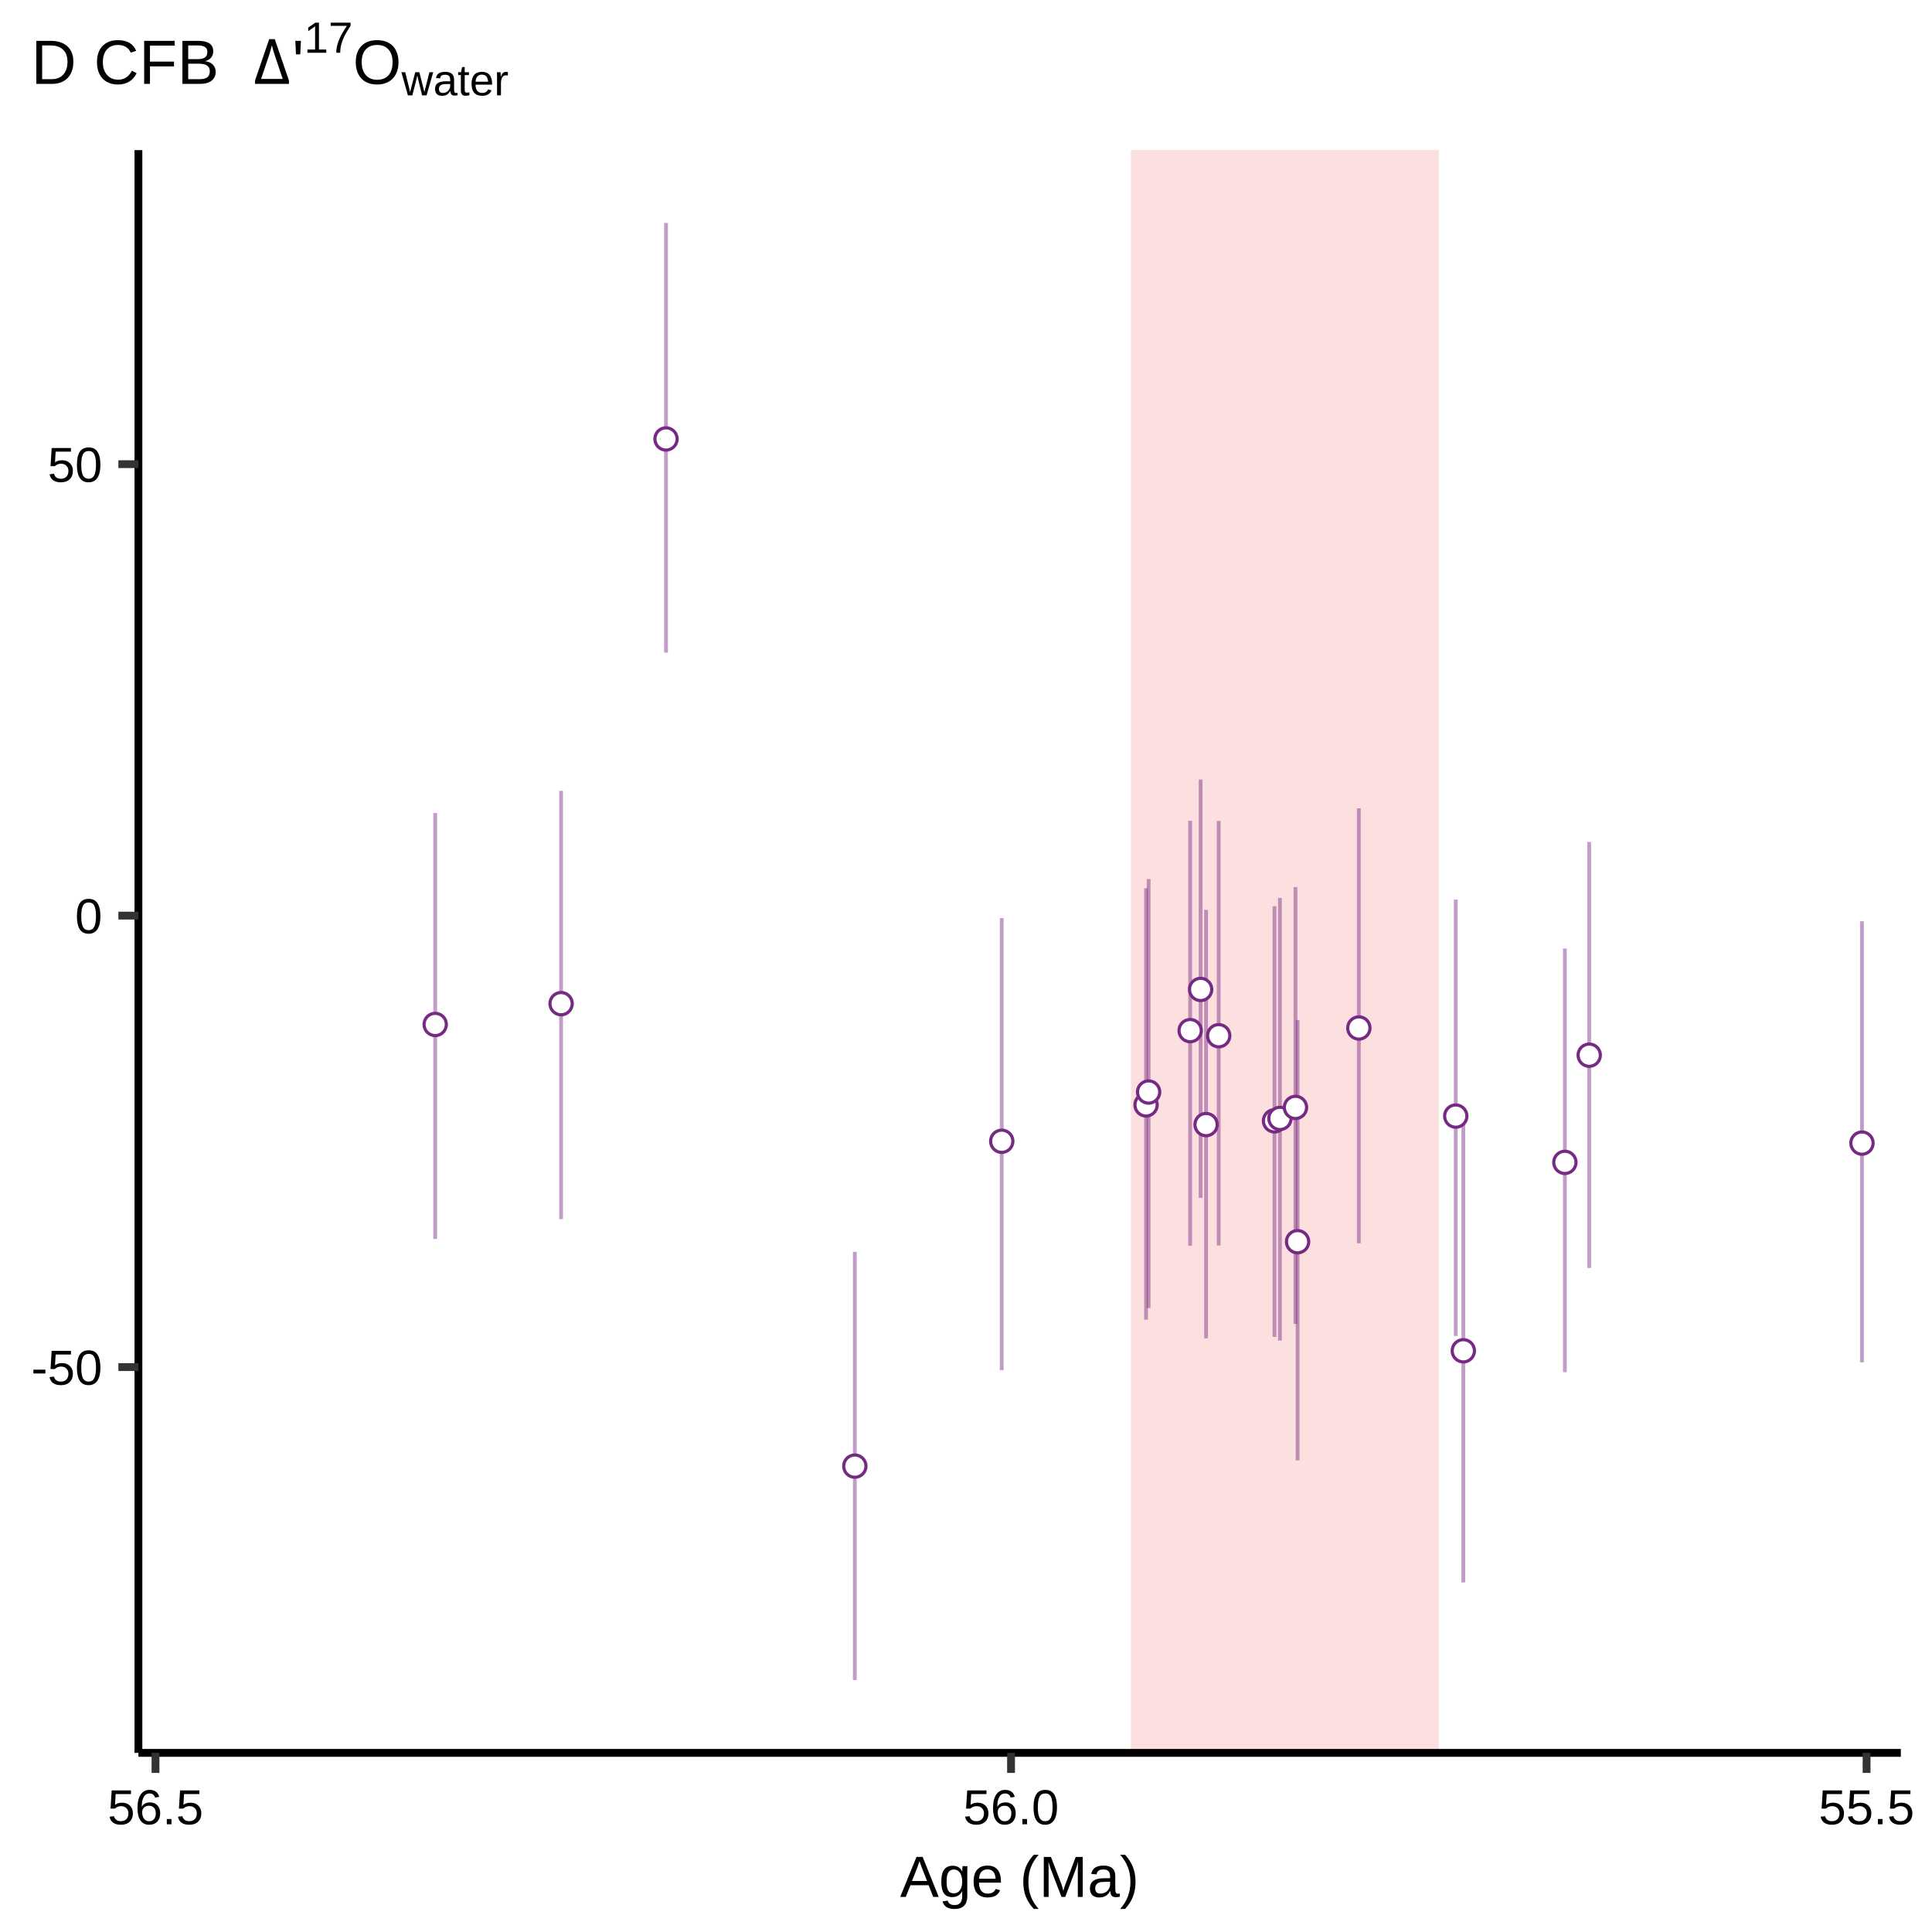
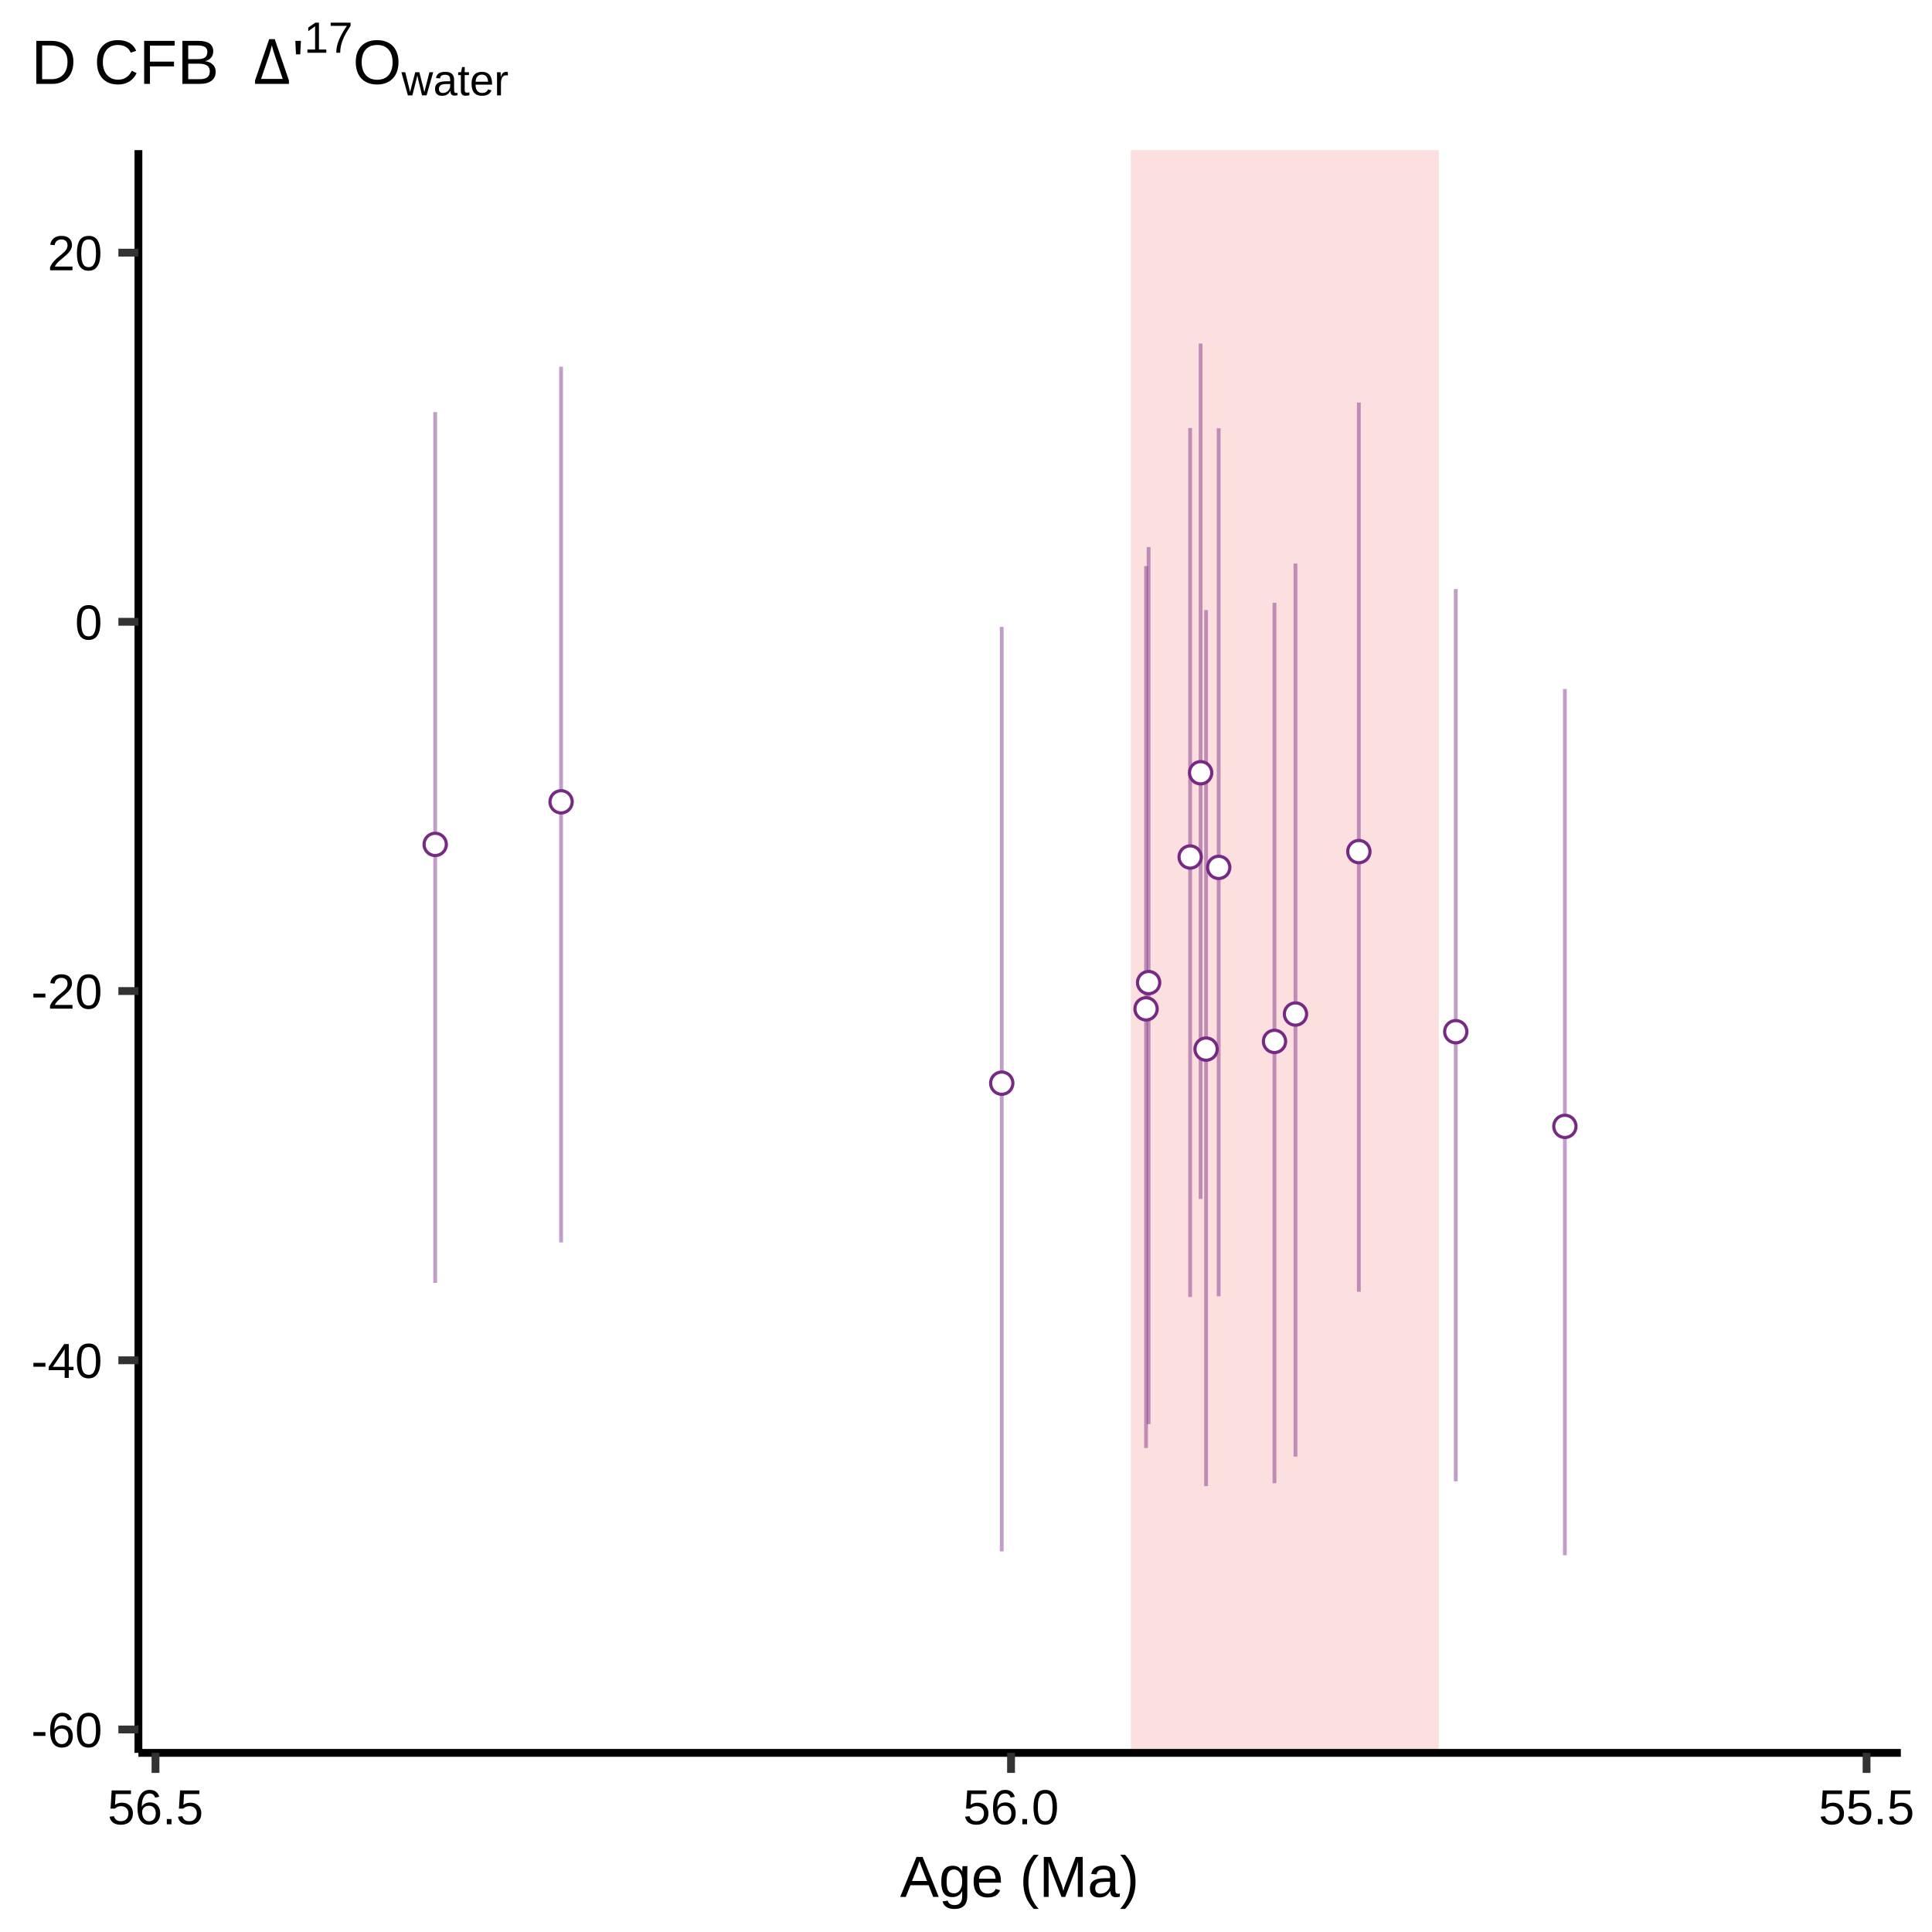
<svg xmlns="http://www.w3.org/2000/svg" class="svglite" width="432.00pt" height="432.00pt" viewBox="0 0 432.00 432.00">
  <defs>
    <style type="text/css">
    .svglite line, .svglite polyline, .svglite polygon, .svglite path, .svglite rect, .svglite circle {
      fill: none;
      stroke: #000000;
      stroke-linecap: round;
      stroke-linejoin: round;
      stroke-miterlimit: 10.00;
    }
    .svglite text {
      white-space: pre;
    }
  </style>
  </defs>
  <rect width="100%" height="100%" style="stroke: none; fill: #FFFFFF;" />
  <defs>
    <clipPath id="cpMC4wMHw0MzIuMDB8MC4wMHw0MzIuMDA=">
      <rect x="0.00" y="0.00" width="432.00" height="432.00" />
    </clipPath>
  </defs>
  <g clip-path="url(#cpMC4wMHw0MzIuMDB8MC4wMHw0MzIuMDA=)">
    <rect x="0.00" y="0.00" width="432.00" height="432.00" style="stroke-width: 1.75; stroke: #FFFFFF; fill: #FFFFFF;" />
  </g>
  <defs>
    <clipPath id="cpMzAuOTV8NDI1LjAzfDMzLjU3fDM5MS45NA==">
      <rect x="30.95" y="33.57" width="394.08" height="358.37" />
    </clipPath>
  </defs>
  <g clip-path="url(#cpMzAuOTV8NDI1LjAzfDMzLjU3fDM5MS45NA==)">
    <rect x="30.95" y="33.57" width="394.08" height="358.37" style="stroke-width: 1.75; stroke: none; fill: #FFFFFF;" />
    <rect x="252.86" y="33.57" width="68.87" height="358.37" style="stroke-width: 1.07; stroke: none; stroke-linecap: butt; stroke-linejoin: miter; fill: #E41A1C; fill-opacity: 0.14;" />
-     <polyline points="97.31,181.79 97.31,181.79 " style="stroke-width: 0.85; stroke: #762A83; stroke-opacity: 0.45; stroke-linecap: butt;" />
-     <polyline points="97.31,181.79 97.31,277.03 " style="stroke-width: 0.85; stroke: #762A83; stroke-opacity: 0.45; stroke-linecap: butt;" />
-     <polyline points="97.31,277.03 97.31,277.03 " style="stroke-width: 0.85; stroke: #762A83; stroke-opacity: 0.45; stroke-linecap: butt;" />
-     <polyline points="125.46,176.83 125.46,176.83 " style="stroke-width: 0.85; stroke: #762A83; stroke-opacity: 0.45; stroke-linecap: butt;" />
-     <polyline points="125.46,176.83 125.46,272.60 " style="stroke-width: 0.85; stroke: #762A83; stroke-opacity: 0.45; stroke-linecap: butt;" />
-     <polyline points="125.46,272.60 125.46,272.60 " style="stroke-width: 0.85; stroke: #762A83; stroke-opacity: 0.45; stroke-linecap: butt;" />
-     <polyline points="148.92,49.86 148.92,49.86 " style="stroke-width: 0.85; stroke: #762A83; stroke-opacity: 0.45; stroke-linecap: butt;" />
-     <polyline points="148.92,49.86 148.92,145.93 " style="stroke-width: 0.85; stroke: #762A83; stroke-opacity: 0.45; stroke-linecap: butt;" />
-     <polyline points="148.92,145.93 148.92,145.93 " style="stroke-width: 0.85; stroke: #762A83; stroke-opacity: 0.45; stroke-linecap: butt;" />
-     <polyline points="191.14,279.91 191.14,279.91 " style="stroke-width: 0.85; stroke: #762A83; stroke-opacity: 0.45; stroke-linecap: butt;" />
-     <polyline points="191.14,279.91 191.14,375.65 " style="stroke-width: 0.85; stroke: #762A83; stroke-opacity: 0.45; stroke-linecap: butt;" />
-     <polyline points="191.14,375.65 191.14,375.65 " style="stroke-width: 0.85; stroke: #762A83; stroke-opacity: 0.45; stroke-linecap: butt;" />
-     <polyline points="223.99,205.28 223.99,205.28 " style="stroke-width: 0.85; stroke: #762A83; stroke-opacity: 0.45; stroke-linecap: butt;" />
-     <polyline points="223.99,205.28 223.99,306.39 " style="stroke-width: 0.85; stroke: #762A83; stroke-opacity: 0.45; stroke-linecap: butt;" />
-     <polyline points="223.99,306.39 223.99,306.39 " style="stroke-width: 0.85; stroke: #762A83; stroke-opacity: 0.45; stroke-linecap: butt;" />
-     <polyline points="256.26,198.63 256.26,198.63 " style="stroke-width: 0.85; stroke: #762A83; stroke-opacity: 0.45; stroke-linecap: butt;" />
-     <polyline points="256.26,198.63 256.26,295.09 " style="stroke-width: 0.85; stroke: #762A83; stroke-opacity: 0.45; stroke-linecap: butt;" />
-     <polyline points="256.26,295.09 256.26,295.09 " style="stroke-width: 0.85; stroke: #762A83; stroke-opacity: 0.45; stroke-linecap: butt;" />
-     <polyline points="256.83,196.56 256.83,196.56 " style="stroke-width: 0.85; stroke: #762A83; stroke-opacity: 0.45; stroke-linecap: butt;" />
-     <polyline points="256.83,196.56 256.83,292.48 " style="stroke-width: 0.85; stroke: #762A83; stroke-opacity: 0.45; stroke-linecap: butt;" />
-     <polyline points="256.83,292.48 256.83,292.48 " style="stroke-width: 0.85; stroke: #762A83; stroke-opacity: 0.45; stroke-linecap: butt;" />
-     <polyline points="266.12,183.54 266.12,183.54 " style="stroke-width: 0.85; stroke: #762A83; stroke-opacity: 0.45; stroke-linecap: butt;" />
-     <polyline points="266.12,183.54 266.12,278.57 " style="stroke-width: 0.85; stroke: #762A83; stroke-opacity: 0.45; stroke-linecap: butt;" />
-     <polyline points="266.12,278.57 266.12,278.57 " style="stroke-width: 0.85; stroke: #762A83; stroke-opacity: 0.45; stroke-linecap: butt;" />
-     <polyline points="268.46,174.30 268.46,174.30 " style="stroke-width: 0.85; stroke: #762A83; stroke-opacity: 0.45; stroke-linecap: butt;" />
-     <polyline points="268.46,174.30 268.46,267.85 " style="stroke-width: 0.85; stroke: #762A83; stroke-opacity: 0.45; stroke-linecap: butt;" />
-     <polyline points="268.46,267.85 268.46,267.85 " style="stroke-width: 0.85; stroke: #762A83; stroke-opacity: 0.45; stroke-linecap: butt;" />
-     <polyline points="269.68,203.45 269.68,203.45 " style="stroke-width: 0.85; stroke: #762A83; stroke-opacity: 0.45; stroke-linecap: butt;" />
-     <polyline points="269.68,203.45 269.68,299.26 " style="stroke-width: 0.85; stroke: #762A83; stroke-opacity: 0.45; stroke-linecap: butt;" />
-     <polyline points="269.68,299.26 269.68,299.26 " style="stroke-width: 0.85; stroke: #762A83; stroke-opacity: 0.45; stroke-linecap: butt;" />
-     <polyline points="272.50,183.56 272.50,183.56 " style="stroke-width: 0.85; stroke: #762A83; stroke-opacity: 0.45; stroke-linecap: butt;" />
-     <polyline points="272.50,183.56 272.50,278.50 " style="stroke-width: 0.85; stroke: #762A83; stroke-opacity: 0.45; stroke-linecap: butt;" />
-     <polyline points="272.50,278.50 272.50,278.50 " style="stroke-width: 0.85; stroke: #762A83; stroke-opacity: 0.45; stroke-linecap: butt;" />
-     <polyline points="284.98,202.65 284.98,202.65 " style="stroke-width: 0.85; stroke: #762A83; stroke-opacity: 0.45; stroke-linecap: butt;" />
-     <polyline points="284.98,202.65 284.98,298.94 " style="stroke-width: 0.85; stroke: #762A83; stroke-opacity: 0.45; stroke-linecap: butt;" />
-     <polyline points="284.98,298.94 284.98,298.94 " style="stroke-width: 0.85; stroke: #762A83; stroke-opacity: 0.45; stroke-linecap: butt;" />
-     <polyline points="286.20,200.78 286.20,200.78 " style="stroke-width: 0.85; stroke: #762A83; stroke-opacity: 0.45; stroke-linecap: butt;" />
-     <polyline points="286.20,200.78 286.20,299.74 " style="stroke-width: 0.85; stroke: #762A83; stroke-opacity: 0.45; stroke-linecap: butt;" />
-     <polyline points="286.20,299.74 286.20,299.74 " style="stroke-width: 0.85; stroke: #762A83; stroke-opacity: 0.45; stroke-linecap: butt;" />
-     <polyline points="289.67,198.35 289.67,198.35 " style="stroke-width: 0.85; stroke: #762A83; stroke-opacity: 0.45; stroke-linecap: butt;" />
-     <polyline points="289.67,198.35 289.67,296.03 " style="stroke-width: 0.85; stroke: #762A83; stroke-opacity: 0.45; stroke-linecap: butt;" />
-     <polyline points="289.67,296.03 289.67,296.03 " style="stroke-width: 0.85; stroke: #762A83; stroke-opacity: 0.45; stroke-linecap: butt;" />
-     <polyline points="290.14,228.06 290.14,228.06 " style="stroke-width: 0.85; stroke: #762A83; stroke-opacity: 0.45; stroke-linecap: butt;" />
-     <polyline points="290.14,228.06 290.14,326.55 " style="stroke-width: 0.85; stroke: #762A83; stroke-opacity: 0.45; stroke-linecap: butt;" />
-     <polyline points="290.14,326.55 290.14,326.55 " style="stroke-width: 0.85; stroke: #762A83; stroke-opacity: 0.45; stroke-linecap: butt;" />
-     <polyline points="303.84,180.75 303.84,180.75 " style="stroke-width: 0.85; stroke: #762A83; stroke-opacity: 0.45; stroke-linecap: butt;" />
-     <polyline points="303.84,180.75 303.84,278.00 " style="stroke-width: 0.85; stroke: #762A83; stroke-opacity: 0.45; stroke-linecap: butt;" />
-     <polyline points="303.84,278.00 303.84,278.00 " style="stroke-width: 0.85; stroke: #762A83; stroke-opacity: 0.45; stroke-linecap: butt;" />
-     <polyline points="325.51,201.15 325.51,201.15 " style="stroke-width: 0.85; stroke: #762A83; stroke-opacity: 0.45; stroke-linecap: butt;" />
-     <polyline points="325.51,201.15 325.51,298.73 " style="stroke-width: 0.85; stroke: #762A83; stroke-opacity: 0.45; stroke-linecap: butt;" />
-     <polyline points="325.51,298.73 325.51,298.73 " style="stroke-width: 0.85; stroke: #762A83; stroke-opacity: 0.45; stroke-linecap: butt;" />
-     <polyline points="327.20,250.98 327.20,250.98 " style="stroke-width: 0.85; stroke: #762A83; stroke-opacity: 0.45; stroke-linecap: butt;" />
-     <polyline points="327.20,250.98 327.20,353.84 " style="stroke-width: 0.85; stroke: #762A83; stroke-opacity: 0.45; stroke-linecap: butt;" />
-     <polyline points="327.20,353.84 327.20,353.84 " style="stroke-width: 0.85; stroke: #762A83; stroke-opacity: 0.45; stroke-linecap: butt;" />
-     <polyline points="349.91,212.08 349.91,212.08 " style="stroke-width: 0.85; stroke: #762A83; stroke-opacity: 0.45; stroke-linecap: butt;" />
-     <polyline points="349.91,212.08 349.91,306.82 " style="stroke-width: 0.85; stroke: #762A83; stroke-opacity: 0.45; stroke-linecap: butt;" />
-     <polyline points="349.91,306.82 349.91,306.82 " style="stroke-width: 0.85; stroke: #762A83; stroke-opacity: 0.45; stroke-linecap: butt;" />
-     <polyline points="355.35,188.27 355.35,188.27 " style="stroke-width: 0.85; stroke: #762A83; stroke-opacity: 0.45; stroke-linecap: butt;" />
-     <polyline points="355.35,188.27 355.35,283.53 " style="stroke-width: 0.85; stroke: #762A83; stroke-opacity: 0.45; stroke-linecap: butt;" />
-     <polyline points="355.35,283.53 355.35,283.53 " style="stroke-width: 0.85; stroke: #762A83; stroke-opacity: 0.45; stroke-linecap: butt;" />
-     <polyline points="416.34,206.00 416.34,206.00 " style="stroke-width: 0.85; stroke: #762A83; stroke-opacity: 0.45; stroke-linecap: butt;" />
-     <polyline points="416.34,206.00 416.34,304.62 " style="stroke-width: 0.85; stroke: #762A83; stroke-opacity: 0.45; stroke-linecap: butt;" />
-     <polyline points="416.34,304.62 416.34,304.62 " style="stroke-width: 0.85; stroke: #762A83; stroke-opacity: 0.45; stroke-linecap: butt;" />
-     <circle cx="97.31" cy="229.07" r="2.49" style="stroke-width: 0.71; stroke: #762A83; fill: #FFFFFF;" />
-     <circle cx="125.46" cy="224.42" r="2.49" style="stroke-width: 0.71; stroke: #762A83; fill: #FFFFFF;" />
-     <circle cx="148.92" cy="98.15" r="2.49" style="stroke-width: 0.71; stroke: #762A83; fill: #FFFFFF;" />
-     <circle cx="191.14" cy="327.83" r="2.49" style="stroke-width: 0.71; stroke: #762A83; fill: #FFFFFF;" />
-     <circle cx="223.99" cy="255.19" r="2.49" style="stroke-width: 0.71; stroke: #762A83; fill: #FFFFFF;" />
-     <circle cx="256.26" cy="247.06" r="2.49" style="stroke-width: 0.71; stroke: #762A83; fill: #FFFFFF;" />
-     <circle cx="256.83" cy="244.18" r="2.49" style="stroke-width: 0.71; stroke: #762A83; fill: #FFFFFF;" />
-     <circle cx="266.12" cy="230.45" r="2.49" style="stroke-width: 0.71; stroke: #762A83; fill: #FFFFFF;" />
-     <circle cx="268.46" cy="221.24" r="2.49" style="stroke-width: 0.71; stroke: #762A83; fill: #FFFFFF;" />
-     <circle cx="269.68" cy="251.46" r="2.49" style="stroke-width: 0.71; stroke: #762A83; fill: #FFFFFF;" />
-     <circle cx="272.50" cy="231.59" r="2.49" style="stroke-width: 0.71; stroke: #762A83; fill: #FFFFFF;" />
-     <circle cx="284.98" cy="250.62" r="2.49" style="stroke-width: 0.71; stroke: #762A83; fill: #FFFFFF;" />
-     <circle cx="286.20" cy="250.08" r="2.49" style="stroke-width: 0.71; stroke: #762A83; fill: #FFFFFF;" />
-     <circle cx="289.67" cy="247.62" r="2.49" style="stroke-width: 0.71; stroke: #762A83; fill: #FFFFFF;" />
-     <circle cx="290.14" cy="277.65" r="2.49" style="stroke-width: 0.71; stroke: #762A83; fill: #FFFFFF;" />
-     <circle cx="303.84" cy="229.86" r="2.49" style="stroke-width: 0.71; stroke: #762A83; fill: #FFFFFF;" />
-     <circle cx="325.51" cy="249.56" r="2.49" style="stroke-width: 0.71; stroke: #762A83; fill: #FFFFFF;" />
-     <circle cx="327.20" cy="302.04" r="2.49" style="stroke-width: 0.71; stroke: #762A83; fill: #FFFFFF;" />
-     <circle cx="349.91" cy="259.91" r="2.49" style="stroke-width: 0.71; stroke: #762A83; fill: #FFFFFF;" />
-     <circle cx="355.35" cy="235.94" r="2.49" style="stroke-width: 0.71; stroke: #762A83; fill: #FFFFFF;" />
-     <circle cx="416.34" cy="255.60" r="2.49" style="stroke-width: 0.71; stroke: #762A83; fill: #FFFFFF;" />
+     <polyline points="97.31,92.14 97.31,92.14 " style="stroke-width: 0.85; stroke: #762A83; stroke-opacity: 0.45; stroke-linecap: butt;" />
+     <polyline points="97.31,92.14 97.31,286.86 " style="stroke-width: 0.85; stroke: #762A83; stroke-opacity: 0.45; stroke-linecap: butt;" />
+     <polyline points="97.31,286.86 97.31,286.86 " style="stroke-width: 0.85; stroke: #762A83; stroke-opacity: 0.45; stroke-linecap: butt;" />
+     <polyline points="125.46,81.99 125.46,81.99 " style="stroke-width: 0.85; stroke: #762A83; stroke-opacity: 0.45; stroke-linecap: butt;" />
+     <polyline points="125.46,81.99 125.46,277.81 " style="stroke-width: 0.85; stroke: #762A83; stroke-opacity: 0.45; stroke-linecap: butt;" />
+     <polyline points="125.46,277.81 125.46,277.81 " style="stroke-width: 0.85; stroke: #762A83; stroke-opacity: 0.45; stroke-linecap: butt;" />
+     <polyline points="223.99,140.16 223.99,140.16 " style="stroke-width: 0.85; stroke: #762A83; stroke-opacity: 0.45; stroke-linecap: butt;" />
+     <polyline points="223.99,140.16 223.99,346.89 " style="stroke-width: 0.85; stroke: #762A83; stroke-opacity: 0.45; stroke-linecap: butt;" />
+     <polyline points="223.99,346.89 223.99,346.89 " style="stroke-width: 0.85; stroke: #762A83; stroke-opacity: 0.45; stroke-linecap: butt;" />
+     <polyline points="256.26,126.57 256.26,126.57 " style="stroke-width: 0.85; stroke: #762A83; stroke-opacity: 0.45; stroke-linecap: butt;" />
+     <polyline points="256.26,126.57 256.26,323.78 " style="stroke-width: 0.85; stroke: #762A83; stroke-opacity: 0.45; stroke-linecap: butt;" />
+     <polyline points="256.26,323.78 256.26,323.78 " style="stroke-width: 0.85; stroke: #762A83; stroke-opacity: 0.45; stroke-linecap: butt;" />
+     <polyline points="256.83,122.32 256.83,122.32 " style="stroke-width: 0.85; stroke: #762A83; stroke-opacity: 0.45; stroke-linecap: butt;" />
+     <polyline points="256.83,122.32 256.83,318.44 " style="stroke-width: 0.85; stroke: #762A83; stroke-opacity: 0.45; stroke-linecap: butt;" />
+     <polyline points="256.83,318.44 256.83,318.44 " style="stroke-width: 0.85; stroke: #762A83; stroke-opacity: 0.45; stroke-linecap: butt;" />
+     <polyline points="266.12,95.71 266.12,95.71 " style="stroke-width: 0.85; stroke: #762A83; stroke-opacity: 0.45; stroke-linecap: butt;" />
+     <polyline points="266.12,95.71 266.12,290.02 " style="stroke-width: 0.85; stroke: #762A83; stroke-opacity: 0.45; stroke-linecap: butt;" />
+     <polyline points="266.12,290.02 266.12,290.02 " style="stroke-width: 0.85; stroke: #762A83; stroke-opacity: 0.45; stroke-linecap: butt;" />
+     <polyline points="268.46,76.82 268.46,76.82 " style="stroke-width: 0.85; stroke: #762A83; stroke-opacity: 0.45; stroke-linecap: butt;" />
+     <polyline points="268.46,76.82 268.46,268.08 " style="stroke-width: 0.85; stroke: #762A83; stroke-opacity: 0.45; stroke-linecap: butt;" />
+     <polyline points="268.46,268.08 268.46,268.08 " style="stroke-width: 0.85; stroke: #762A83; stroke-opacity: 0.45; stroke-linecap: butt;" />
+     <polyline points="269.68,136.41 269.68,136.41 " style="stroke-width: 0.85; stroke: #762A83; stroke-opacity: 0.45; stroke-linecap: butt;" />
+     <polyline points="269.68,136.41 269.68,332.30 " style="stroke-width: 0.85; stroke: #762A83; stroke-opacity: 0.45; stroke-linecap: butt;" />
+     <polyline points="269.68,332.30 269.68,332.30 " style="stroke-width: 0.85; stroke: #762A83; stroke-opacity: 0.45; stroke-linecap: butt;" />
+     <polyline points="272.50,95.76 272.50,95.76 " style="stroke-width: 0.85; stroke: #762A83; stroke-opacity: 0.45; stroke-linecap: butt;" />
+     <polyline points="272.50,95.76 272.50,289.86 " style="stroke-width: 0.85; stroke: #762A83; stroke-opacity: 0.45; stroke-linecap: butt;" />
+     <polyline points="272.50,289.86 272.50,289.86 " style="stroke-width: 0.85; stroke: #762A83; stroke-opacity: 0.45; stroke-linecap: butt;" />
+     <polyline points="284.98,134.77 284.98,134.77 " style="stroke-width: 0.85; stroke: #762A83; stroke-opacity: 0.45; stroke-linecap: butt;" />
+     <polyline points="284.98,134.77 284.98,331.65 " style="stroke-width: 0.85; stroke: #762A83; stroke-opacity: 0.45; stroke-linecap: butt;" />
+     <polyline points="284.98,331.65 284.98,331.65 " style="stroke-width: 0.85; stroke: #762A83; stroke-opacity: 0.45; stroke-linecap: butt;" />
+     <polyline points="289.67,126.00 289.67,126.00 " style="stroke-width: 0.85; stroke: #762A83; stroke-opacity: 0.45; stroke-linecap: butt;" />
+     <polyline points="289.67,126.00 289.67,325.70 " style="stroke-width: 0.85; stroke: #762A83; stroke-opacity: 0.45; stroke-linecap: butt;" />
+     <polyline points="289.67,325.70 289.67,325.70 " style="stroke-width: 0.85; stroke: #762A83; stroke-opacity: 0.45; stroke-linecap: butt;" />
+     <polyline points="303.84,90.01 303.84,90.01 " style="stroke-width: 0.85; stroke: #762A83; stroke-opacity: 0.45; stroke-linecap: butt;" />
+     <polyline points="303.84,90.01 303.84,288.84 " style="stroke-width: 0.85; stroke: #762A83; stroke-opacity: 0.45; stroke-linecap: butt;" />
+     <polyline points="303.84,288.84 303.84,288.84 " style="stroke-width: 0.85; stroke: #762A83; stroke-opacity: 0.45; stroke-linecap: butt;" />
+     <polyline points="325.51,131.72 325.51,131.72 " style="stroke-width: 0.85; stroke: #762A83; stroke-opacity: 0.45; stroke-linecap: butt;" />
+     <polyline points="325.51,131.72 325.51,331.22 " style="stroke-width: 0.85; stroke: #762A83; stroke-opacity: 0.45; stroke-linecap: butt;" />
+     <polyline points="325.51,331.22 325.51,331.22 " style="stroke-width: 0.85; stroke: #762A83; stroke-opacity: 0.45; stroke-linecap: butt;" />
+     <polyline points="349.91,154.06 349.91,154.06 " style="stroke-width: 0.85; stroke: #762A83; stroke-opacity: 0.45; stroke-linecap: butt;" />
+     <polyline points="349.91,154.06 349.91,347.77 " style="stroke-width: 0.85; stroke: #762A83; stroke-opacity: 0.45; stroke-linecap: butt;" />
+     <polyline points="349.91,347.77 349.91,347.77 " style="stroke-width: 0.85; stroke: #762A83; stroke-opacity: 0.45; stroke-linecap: butt;" />
+     <circle cx="97.31" cy="188.81" r="2.49" style="stroke-width: 0.71; stroke: #762A83; fill: #FFFFFF;" />
+     <circle cx="125.46" cy="179.29" r="2.49" style="stroke-width: 0.71; stroke: #762A83; fill: #FFFFFF;" />
+     <circle cx="223.99" cy="242.20" r="2.49" style="stroke-width: 0.71; stroke: #762A83; fill: #FFFFFF;" />
+     <circle cx="256.26" cy="225.58" r="2.49" style="stroke-width: 0.71; stroke: #762A83; fill: #FFFFFF;" />
+     <circle cx="256.83" cy="219.71" r="2.49" style="stroke-width: 0.71; stroke: #762A83; fill: #FFFFFF;" />
+     <circle cx="266.12" cy="191.63" r="2.49" style="stroke-width: 0.71; stroke: #762A83; fill: #FFFFFF;" />
+     <circle cx="268.46" cy="172.79" r="2.49" style="stroke-width: 0.71; stroke: #762A83; fill: #FFFFFF;" />
+     <circle cx="269.68" cy="234.58" r="2.49" style="stroke-width: 0.71; stroke: #762A83; fill: #FFFFFF;" />
+     <circle cx="272.50" cy="193.95" r="2.49" style="stroke-width: 0.71; stroke: #762A83; fill: #FFFFFF;" />
+     <circle cx="284.98" cy="232.86" r="2.49" style="stroke-width: 0.71; stroke: #762A83; fill: #FFFFFF;" />
+     <circle cx="289.67" cy="226.74" r="2.49" style="stroke-width: 0.71; stroke: #762A83; fill: #FFFFFF;" />
+     <circle cx="303.84" cy="190.42" r="2.49" style="stroke-width: 0.71; stroke: #762A83; fill: #FFFFFF;" />
+     <circle cx="325.51" cy="230.69" r="2.49" style="stroke-width: 0.71; stroke: #762A83; fill: #FFFFFF;" />
+     <circle cx="349.91" cy="251.86" r="2.49" style="stroke-width: 0.71; stroke: #762A83; fill: #FFFFFF;" />
  </g>
  <g clip-path="url(#cpMC4wMHw0MzIuMDB8MC4wMHw0MzIuMDA=)">
    <polyline points="30.95,391.94 30.95,33.57 " style="stroke-width: 1.75; stroke-linecap: butt;" />
-     <text x="22.88" y="309.62" text-anchor="end" style="font-size: 11.00px; font-family: &quot;Arial&quot;;" textLength="15.90px" lengthAdjust="spacingAndGlyphs">-50</text>
-     <text x="22.88" y="208.68" text-anchor="end" style="font-size: 11.00px; font-family: &quot;Arial&quot;;" textLength="6.12px" lengthAdjust="spacingAndGlyphs">0</text>
-     <text x="22.88" y="107.74" text-anchor="end" style="font-size: 11.00px; font-family: &quot;Arial&quot;;" textLength="12.24px" lengthAdjust="spacingAndGlyphs">50</text>
-     <polyline points="26.47,305.68 30.95,305.68 " style="stroke-width: 1.75; stroke: #333333; stroke-linecap: butt;" />
-     <polyline points="26.47,204.73 30.95,204.73 " style="stroke-width: 1.75; stroke: #333333; stroke-linecap: butt;" />
-     <polyline points="26.47,103.79 30.95,103.79 " style="stroke-width: 1.75; stroke: #333333; stroke-linecap: butt;" />
+     <text x="22.88" y="390.66" text-anchor="end" style="font-size: 11.00px; font-family: &quot;Arial&quot;;" textLength="15.90px" lengthAdjust="spacingAndGlyphs">-60</text>
+     <text x="22.88" y="308.10" text-anchor="end" style="font-size: 11.00px; font-family: &quot;Arial&quot;;" textLength="15.90px" lengthAdjust="spacingAndGlyphs">-40</text>
+     <text x="22.88" y="225.54" text-anchor="end" style="font-size: 11.00px; font-family: &quot;Arial&quot;;" textLength="15.90px" lengthAdjust="spacingAndGlyphs">-20</text>
+     <text x="22.88" y="142.99" text-anchor="end" style="font-size: 11.00px; font-family: &quot;Arial&quot;;" textLength="6.12px" lengthAdjust="spacingAndGlyphs">0</text>
+     <text x="22.88" y="60.43" text-anchor="end" style="font-size: 11.00px; font-family: &quot;Arial&quot;;" textLength="12.24px" lengthAdjust="spacingAndGlyphs">20</text>
+     <polyline points="26.47,386.71 30.95,386.71 " style="stroke-width: 1.75; stroke: #333333; stroke-linecap: butt;" />
+     <polyline points="26.47,304.16 30.95,304.16 " style="stroke-width: 1.75; stroke: #333333; stroke-linecap: butt;" />
+     <polyline points="26.47,221.60 30.95,221.60 " style="stroke-width: 1.75; stroke: #333333; stroke-linecap: butt;" />
+     <polyline points="26.47,139.04 30.95,139.04 " style="stroke-width: 1.75; stroke: #333333; stroke-linecap: butt;" />
+     <polyline points="26.47,56.49 30.95,56.49 " style="stroke-width: 1.75; stroke: #333333; stroke-linecap: butt;" />
    <polyline points="30.95,391.94 425.03,391.94 " style="stroke-width: 1.75; stroke-linecap: butt;" />
    <polyline points="417.37,396.43 417.37,391.94 " style="stroke-width: 1.75; stroke: #333333; stroke-linecap: butt;" />
    <polyline points="226.07,396.43 226.07,391.94 " style="stroke-width: 1.75; stroke: #333333; stroke-linecap: butt;" />
    <polyline points="34.77,396.43 34.77,391.94 " style="stroke-width: 1.75; stroke: #333333; stroke-linecap: butt;" />
    <text x="417.37" y="407.91" text-anchor="middle" style="font-size: 11.00px; font-family: &quot;Arial&quot;;" textLength="21.41px" lengthAdjust="spacingAndGlyphs">55.5</text>
    <text x="226.07" y="407.91" text-anchor="middle" style="font-size: 11.00px; font-family: &quot;Arial&quot;;" textLength="21.41px" lengthAdjust="spacingAndGlyphs">56.0</text>
    <text x="34.77" y="407.91" text-anchor="middle" style="font-size: 11.00px; font-family: &quot;Arial&quot;;" textLength="21.41px" lengthAdjust="spacingAndGlyphs">56.5</text>
    <text x="227.99" y="424.15" text-anchor="middle" style="font-size: 13.00px; font-family: &quot;Arial&quot;;" textLength="53.45px" lengthAdjust="spacingAndGlyphs">Age (Ma)</text>
    <text x="6.97" y="18.76" style="font-size: 14.00px; font-family: &quot;Arial&quot;;" textLength="49.77px" lengthAdjust="spacingAndGlyphs">D  CFB </text>
    <text x="56.75" y="18.76" style="font-size: 14.00px; font-family: &quot;Symbol&quot;;" textLength="8.57px" lengthAdjust="spacingAndGlyphs">Δ</text>
    <text x="65.32" y="18.76" style="font-size: 14.00px; font-family: &quot;Arial&quot;;" textLength="2.67px" lengthAdjust="spacingAndGlyphs">'</text>
    <text x="67.99" y="11.80" style="font-size: 9.80px; font-family: &quot;Arial&quot;;" textLength="10.90px" lengthAdjust="spacingAndGlyphs">17</text>
    <text x="78.89" y="18.76" style="font-size: 14.00px; font-family: &quot;Arial&quot;;" textLength="10.89px" lengthAdjust="spacingAndGlyphs">O</text>
    <text x="89.77" y="21.33" style="font-size: 9.80px; font-family: &quot;Arial&quot;;" textLength="7.08px" lengthAdjust="spacingAndGlyphs">w</text>
    <text x="96.85" y="21.33" style="font-size: 9.80px; font-family: &quot;Arial&quot;;" textLength="5.45px" lengthAdjust="spacingAndGlyphs">a</text>
    <text x="102.30" y="21.33" style="font-size: 9.80px; font-family: &quot;Arial&quot;;" textLength="2.72px" lengthAdjust="spacingAndGlyphs">t</text>
    <text x="105.02" y="21.33" style="font-size: 9.80px; font-family: &quot;Arial&quot;;" textLength="5.45px" lengthAdjust="spacingAndGlyphs">e</text>
    <text x="110.47" y="21.33" style="font-size: 9.80px; font-family: &quot;Arial&quot;;" textLength="3.26px" lengthAdjust="spacingAndGlyphs">r</text>
  </g>
</svg>
